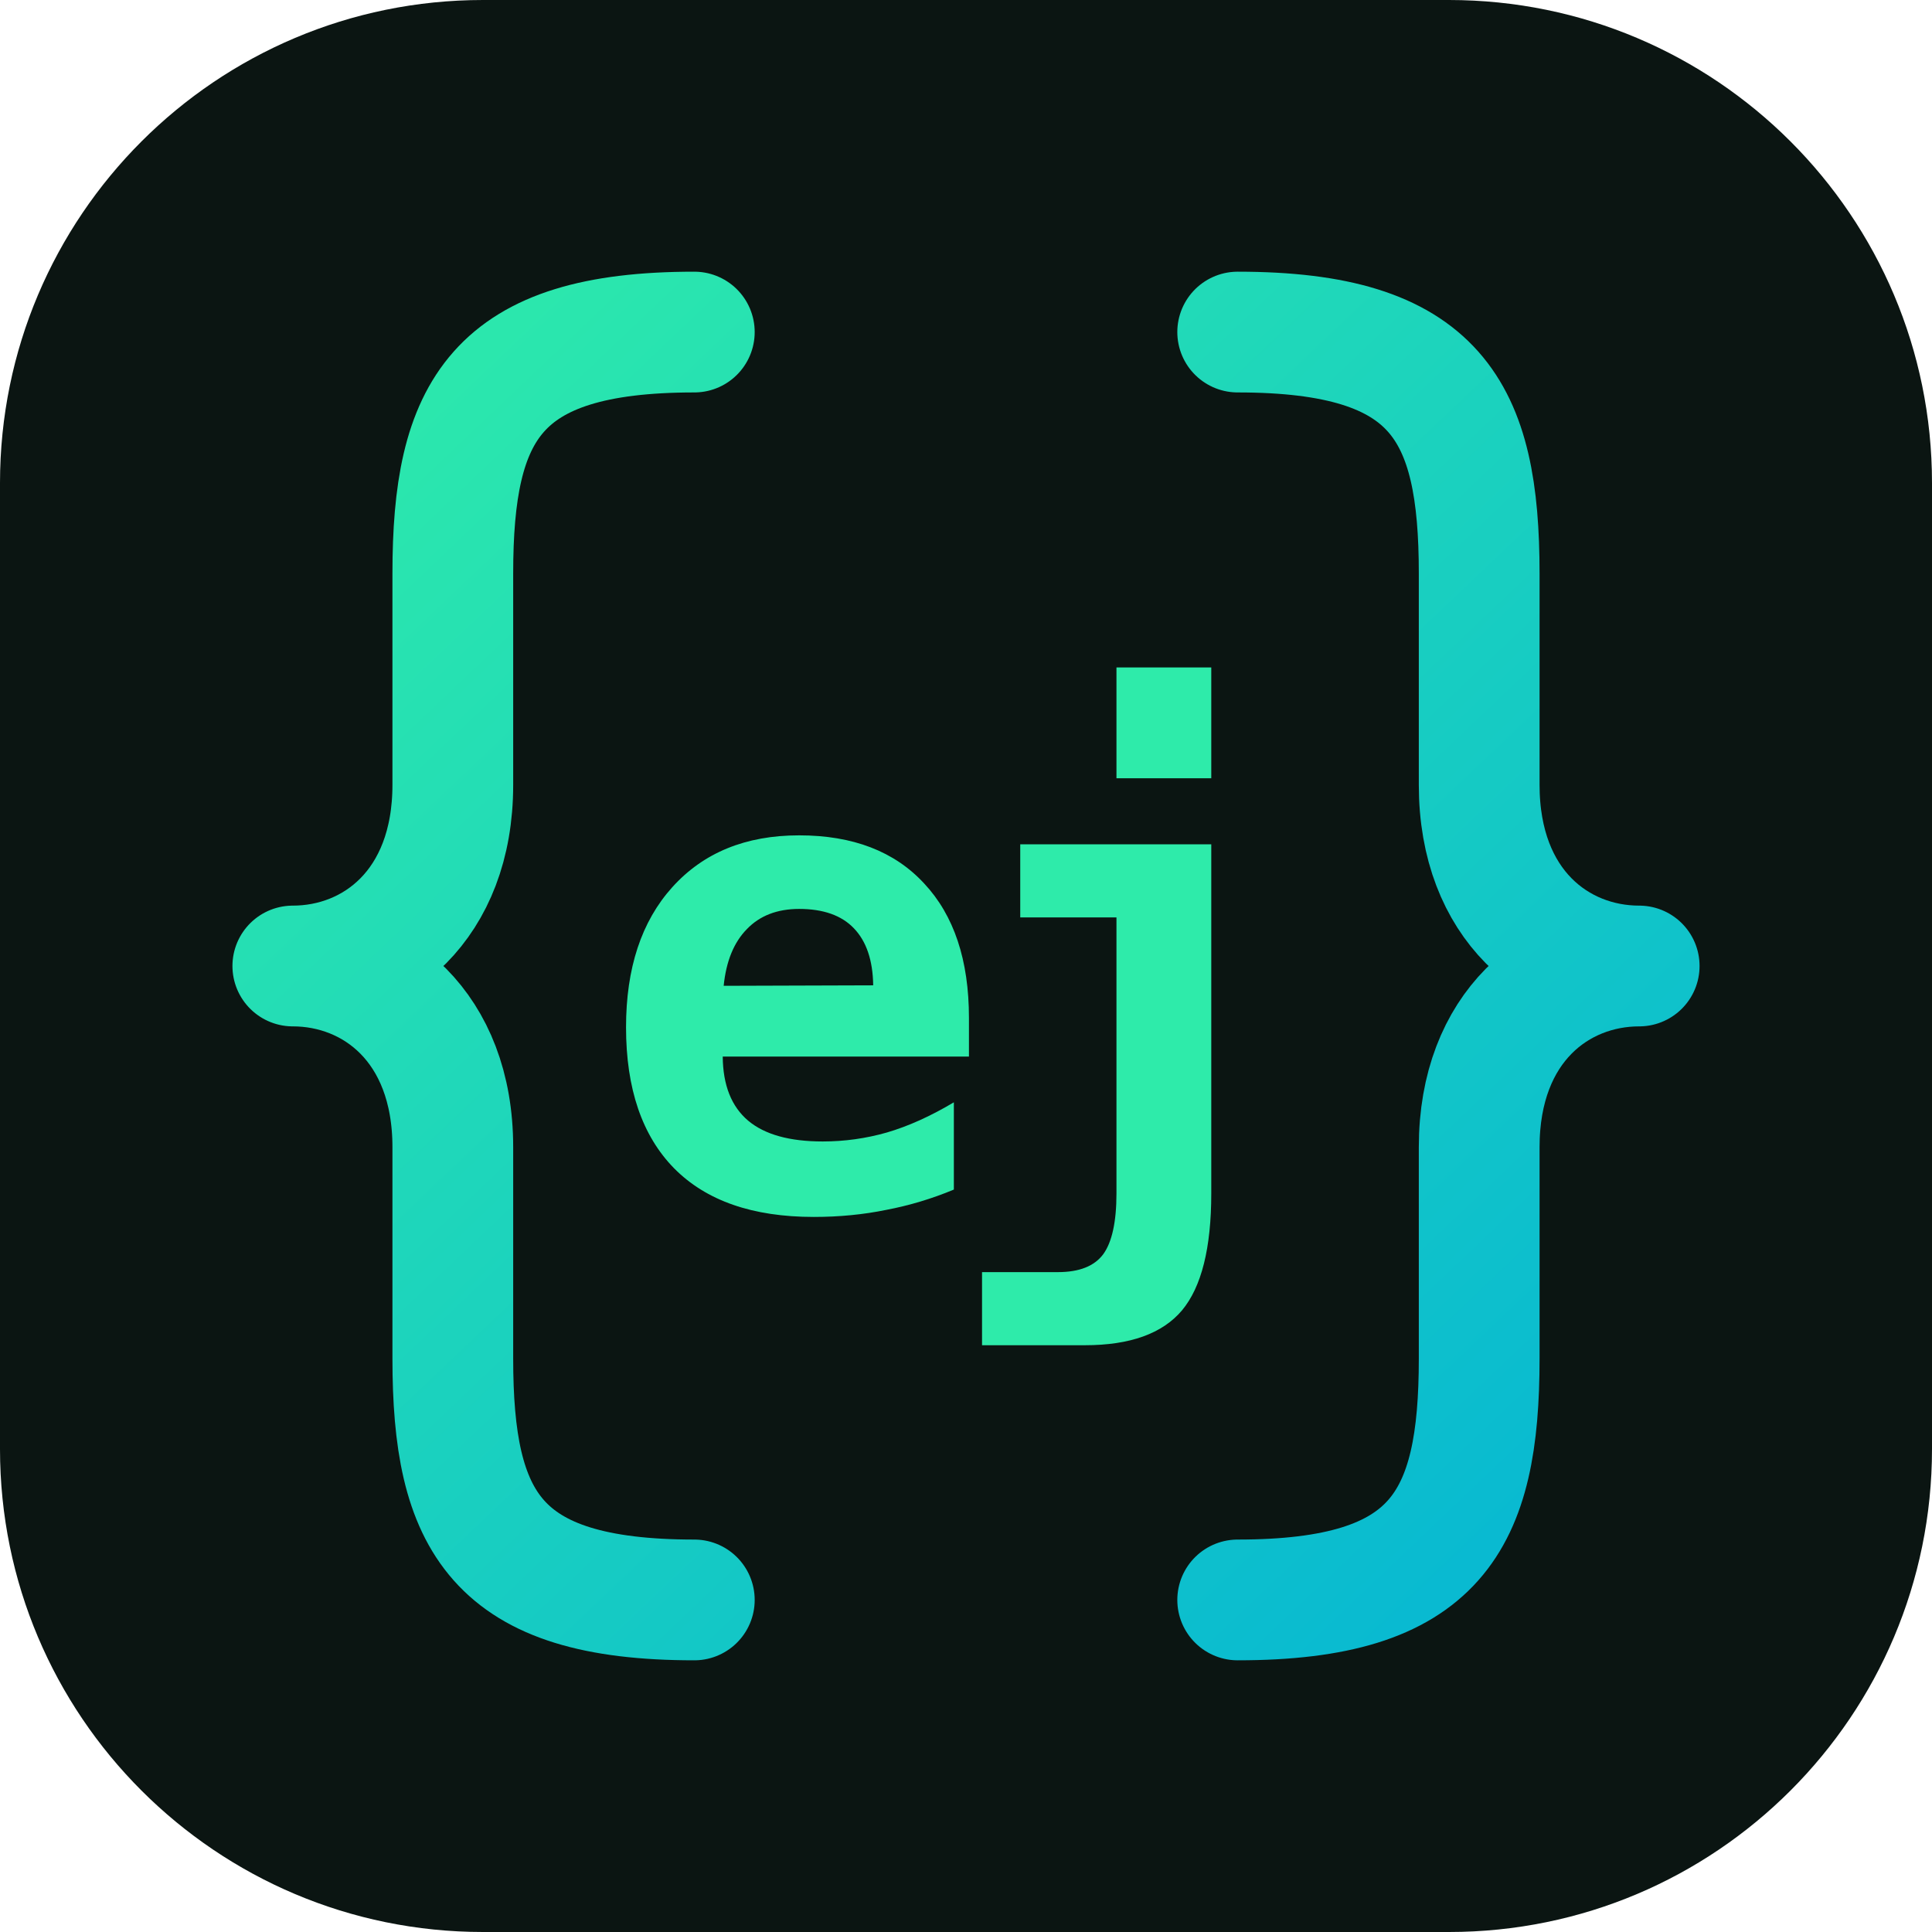
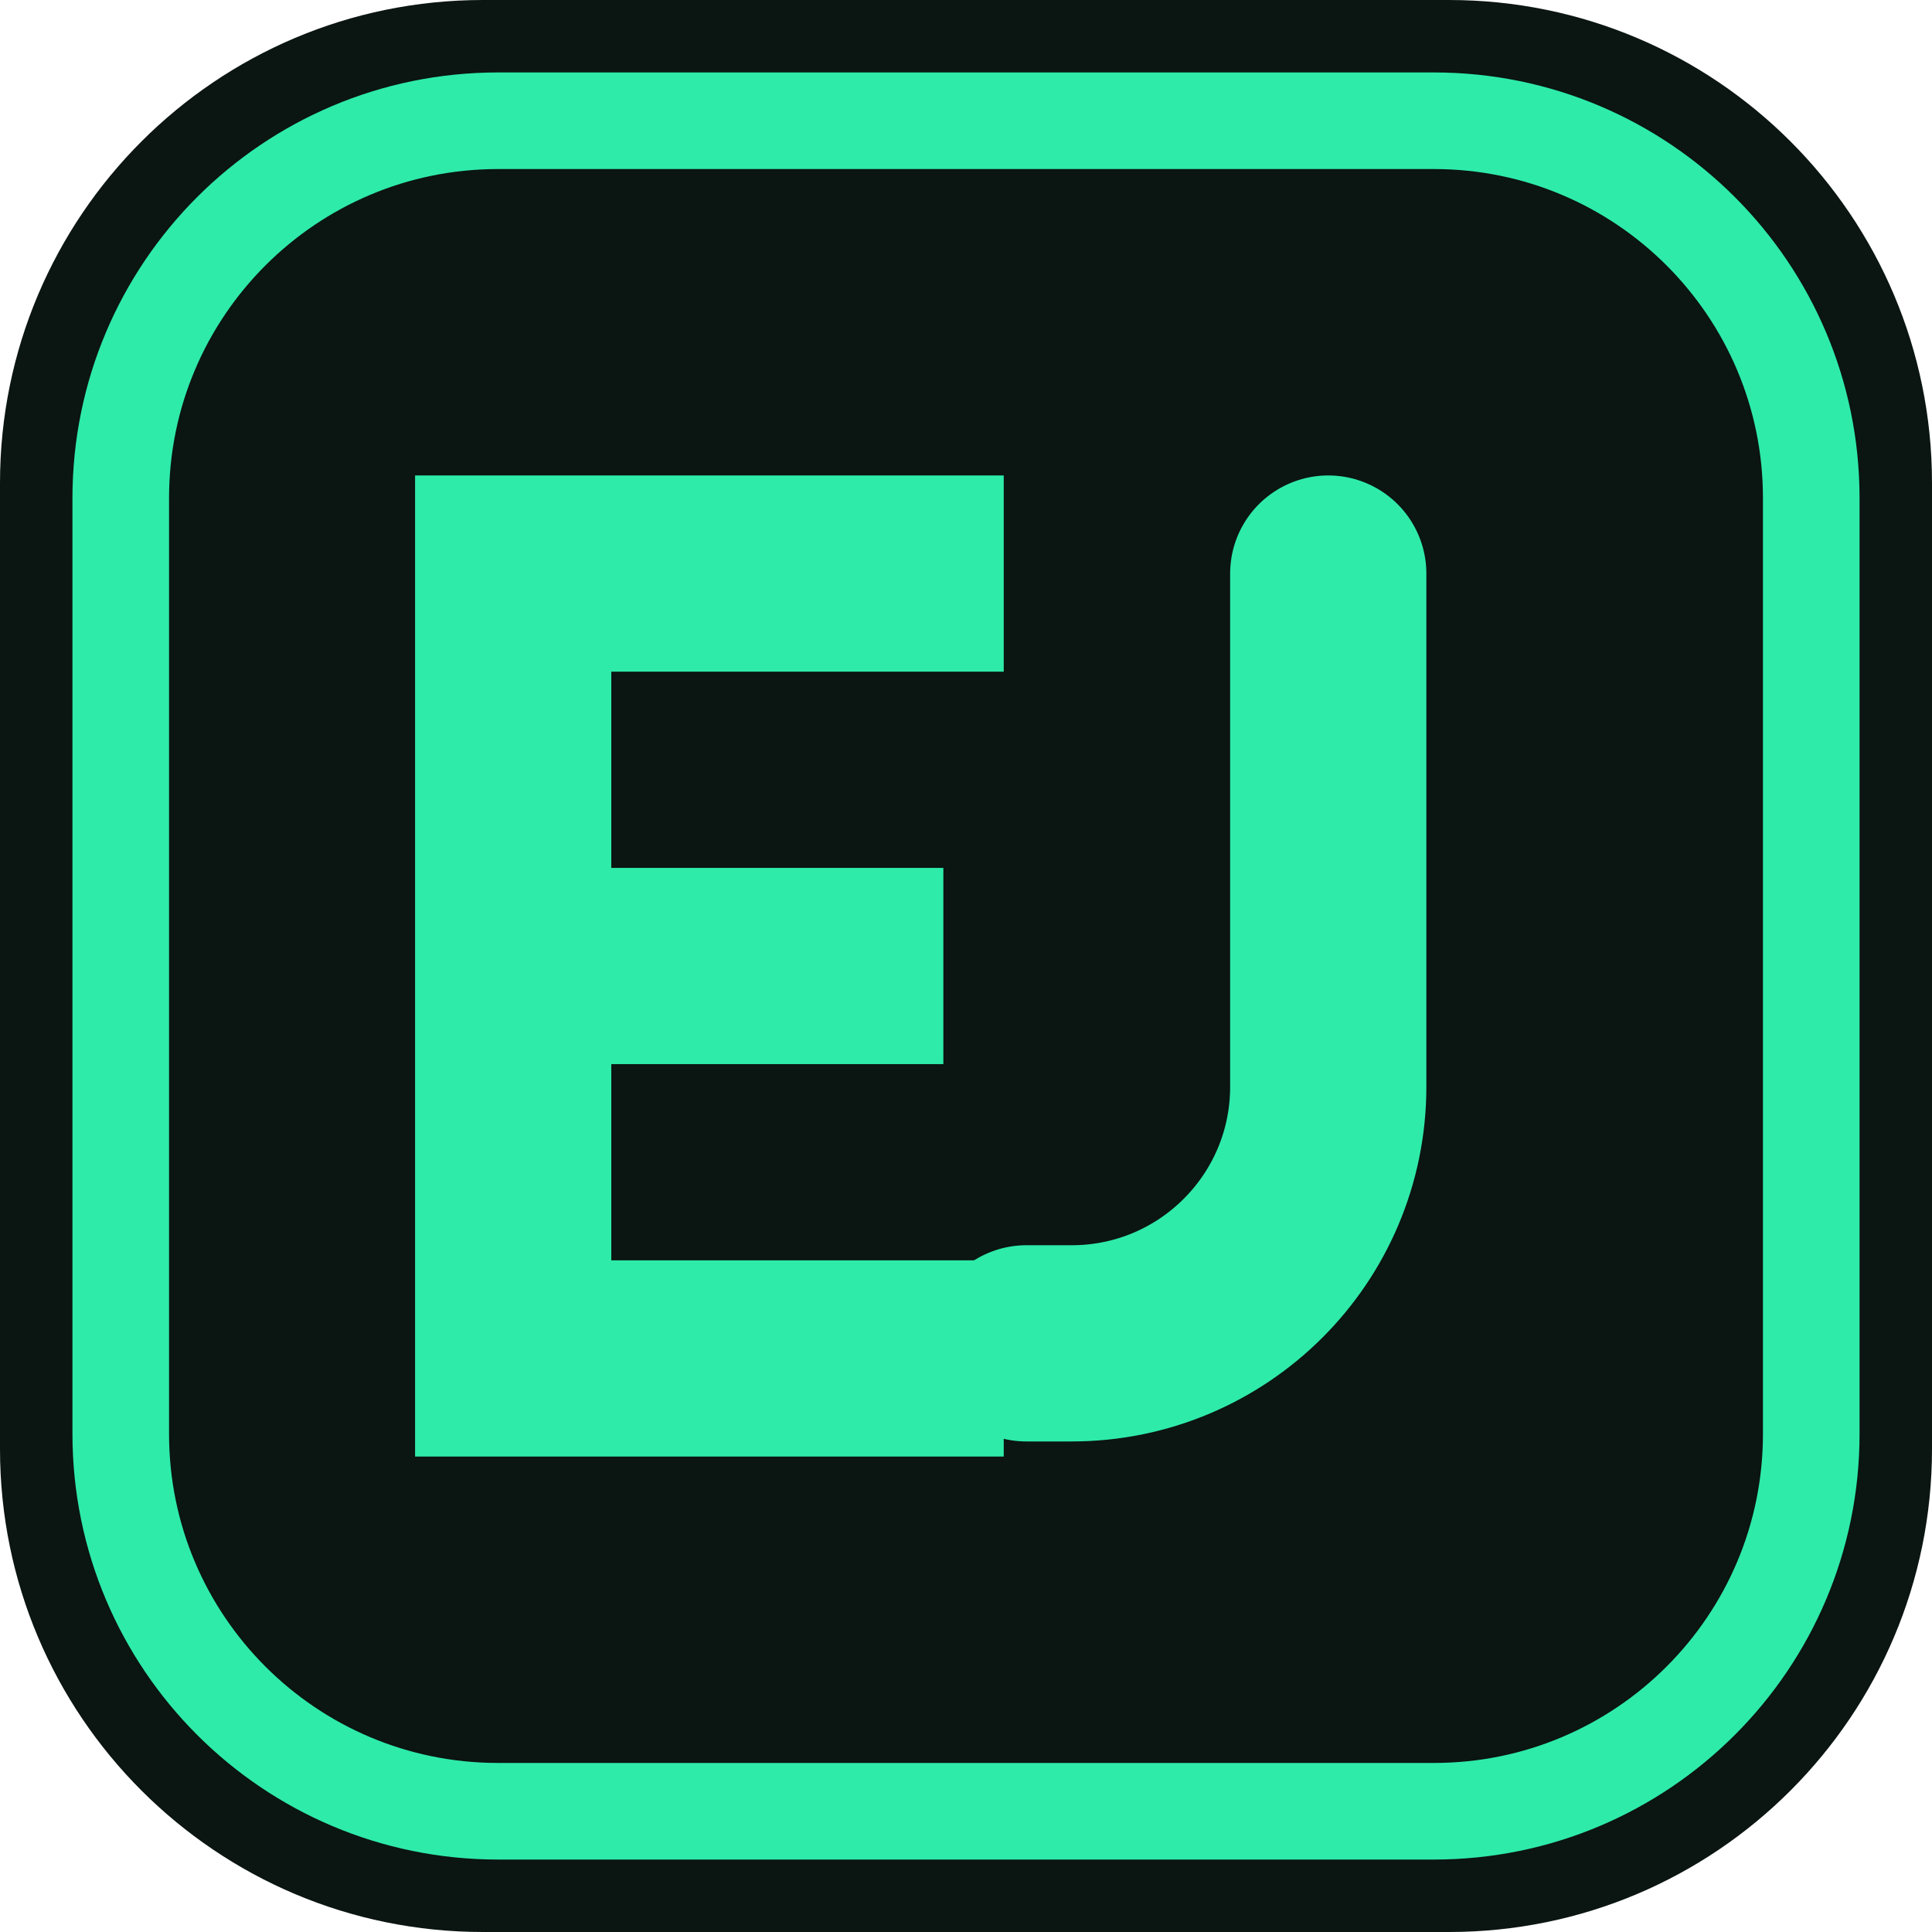
<svg xmlns="http://www.w3.org/2000/svg" viewBox="0 0 64 64">
-   <defs>
-     <linearGradient id="g" x1="0" y1="0" x2="1" y2="1">
-       <stop offset="0" stop-color="#2eebaa" />
-       <stop offset="1" stop-color="#06b6d4" />
-     </linearGradient>
-   </defs>
  <rect width="64" height="64" rx="16" fill="#0b1512" />
-   <path d="M23 11c-6.6 0-8 2.6-8 8v7c0 4-2.6 6-5.3 6 2.7 0 5.3 2 5.3 6v7c0 5.4 1.4 8 8 8M41 11c6.6 0 8 2.6 8 8v7c0 4 2.6 6 5.3 6-2.7 0-5.3 2-5.3 6v7c0 5.4-1.4 8-8 8" fill="none" stroke="url(#g)" stroke-width="4" stroke-linecap="round" stroke-linejoin="round" />
-   <text x="32" y="40" text-anchor="middle" font-family="ui-monospace, 'JetBrains Mono', Menlo, monospace" font-weight="800" font-size="22" letter-spacing="-2" fill="#2eebaa">ej</text>
+   <rect x="4" y="4" width="56" height="56" rx="12.5" fill="none" stroke="#2eebaa" stroke-width="3.2" />
+   <g fill="none" stroke="#2eebaa" stroke-width="6.5" stroke-linejoin="miter">
+     <path d="M30 19H17v26h13M17 32h11" stroke-linecap="square" />
+     <path d="M44 19v17a8.5 8.5 0 0 1-8.5 8.5H34" stroke-linecap="round" />
+   </g>
</svg>
